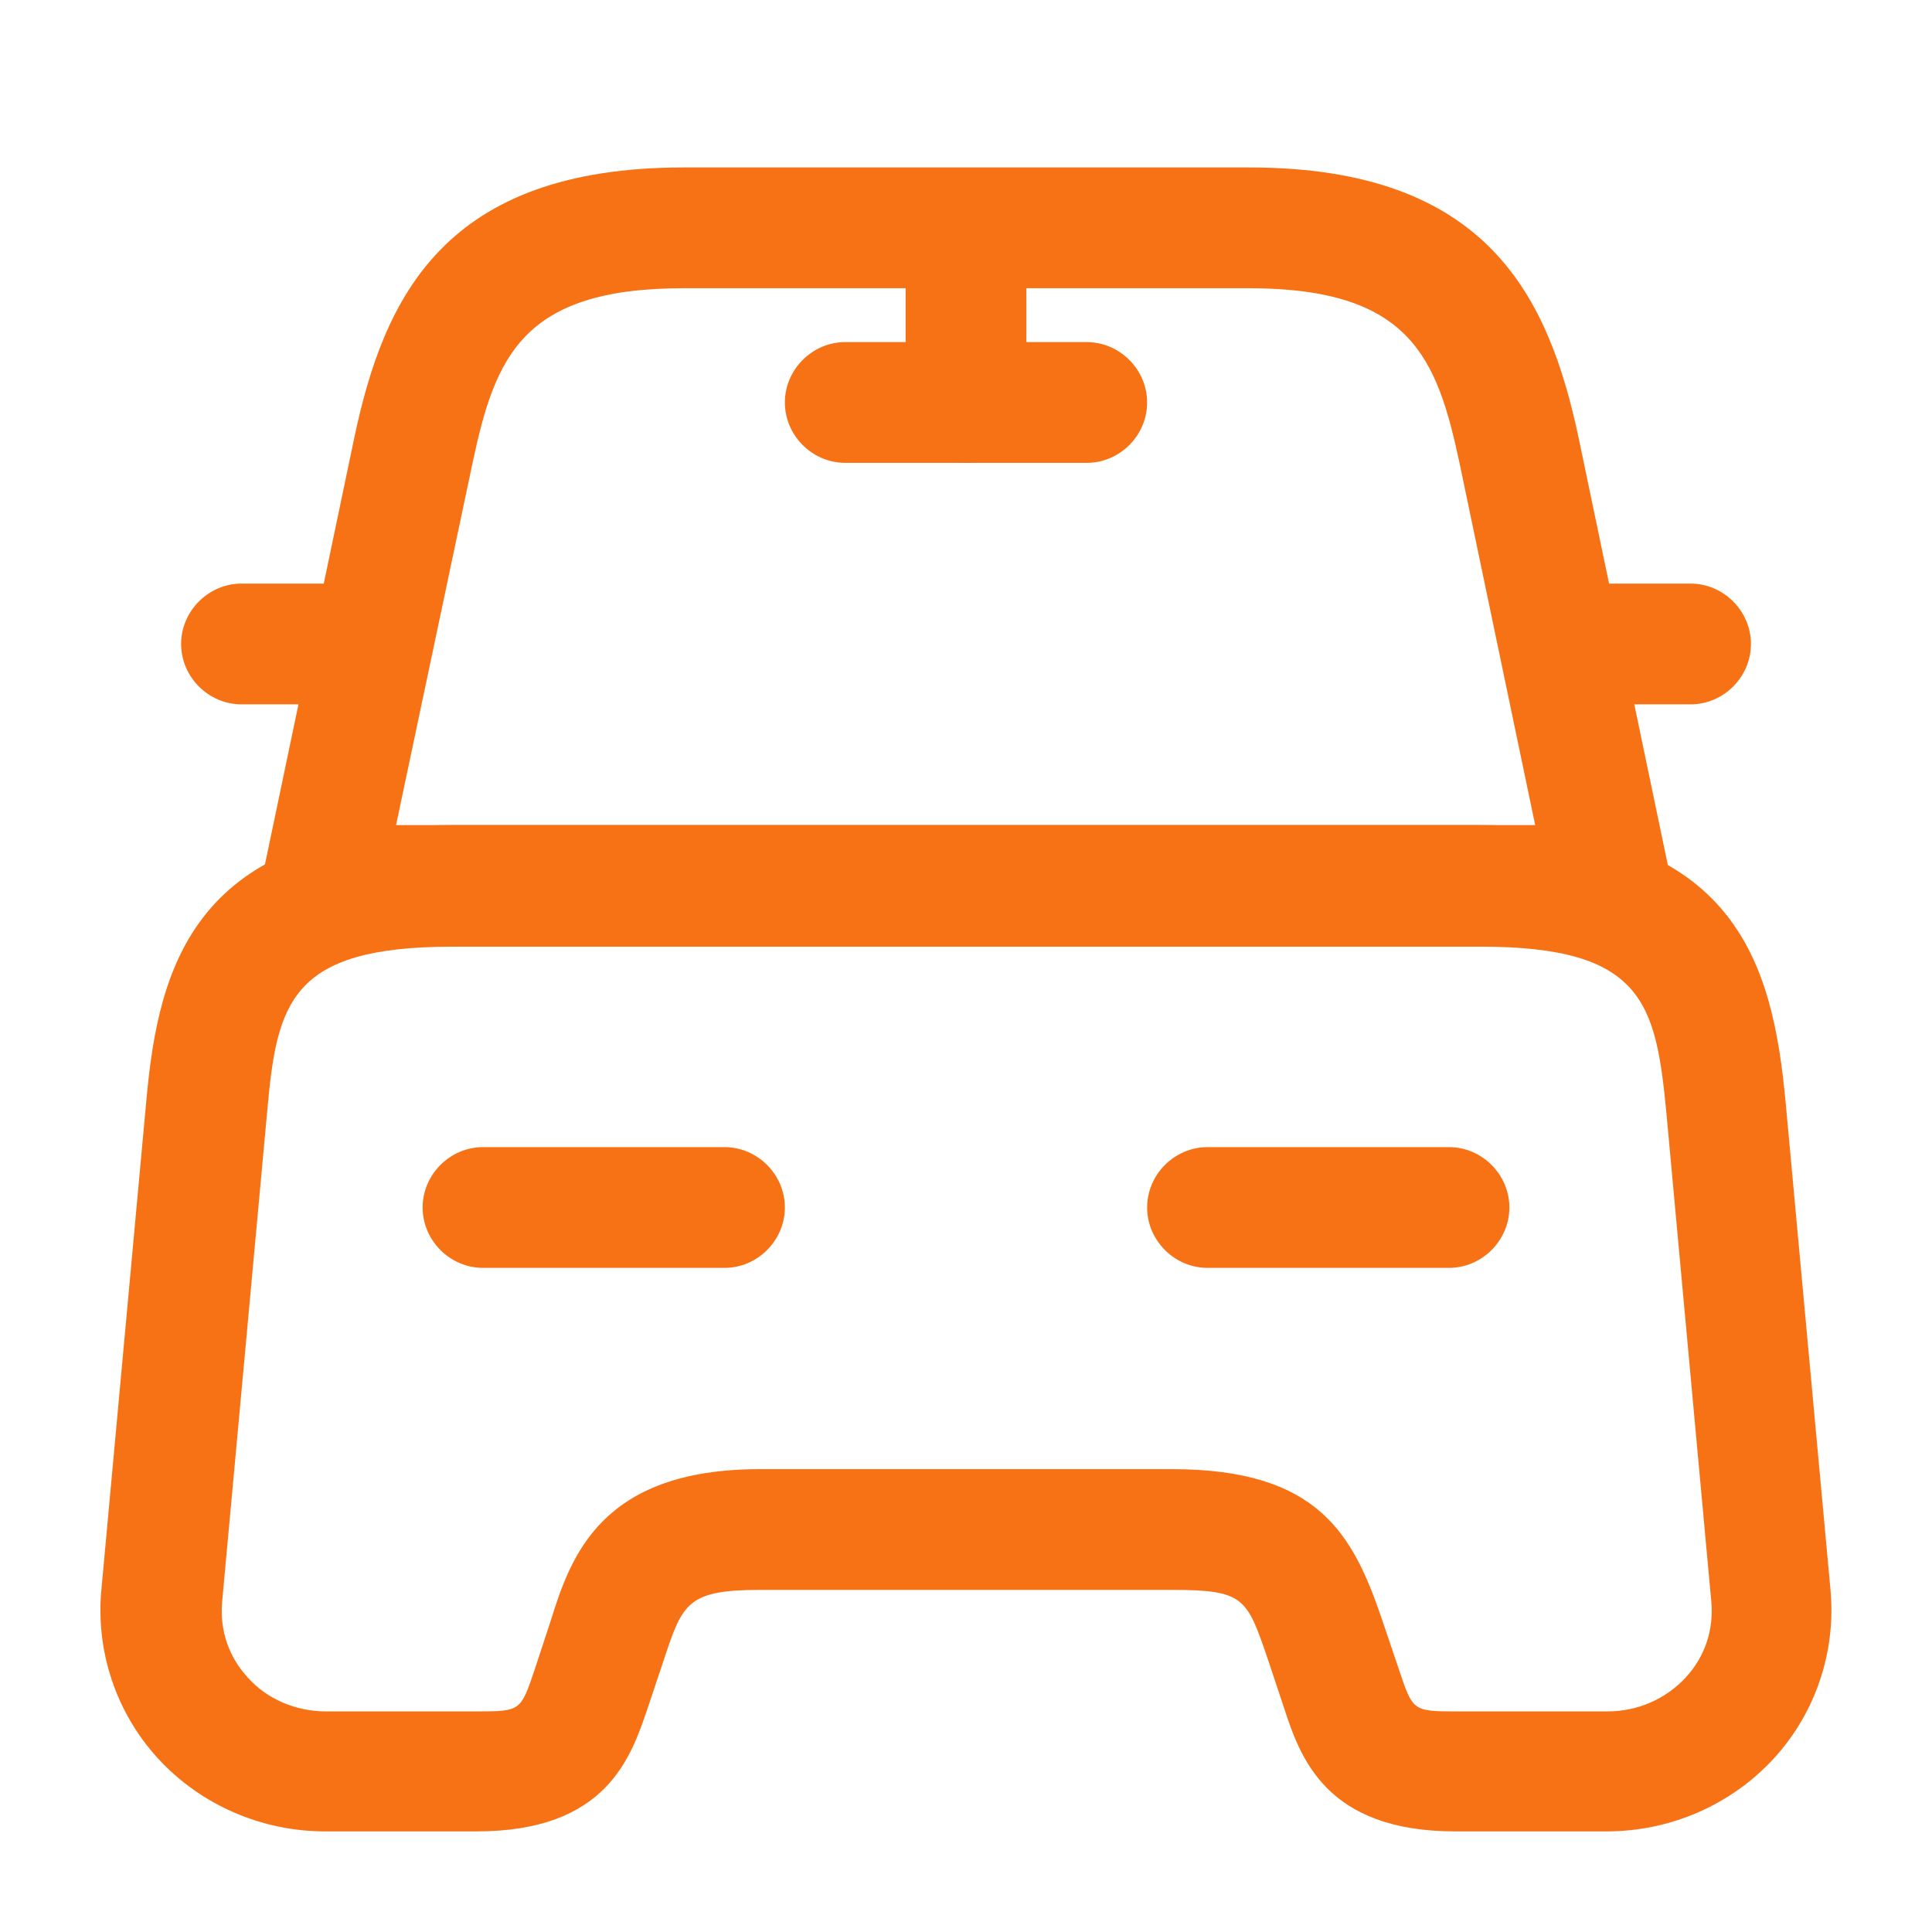
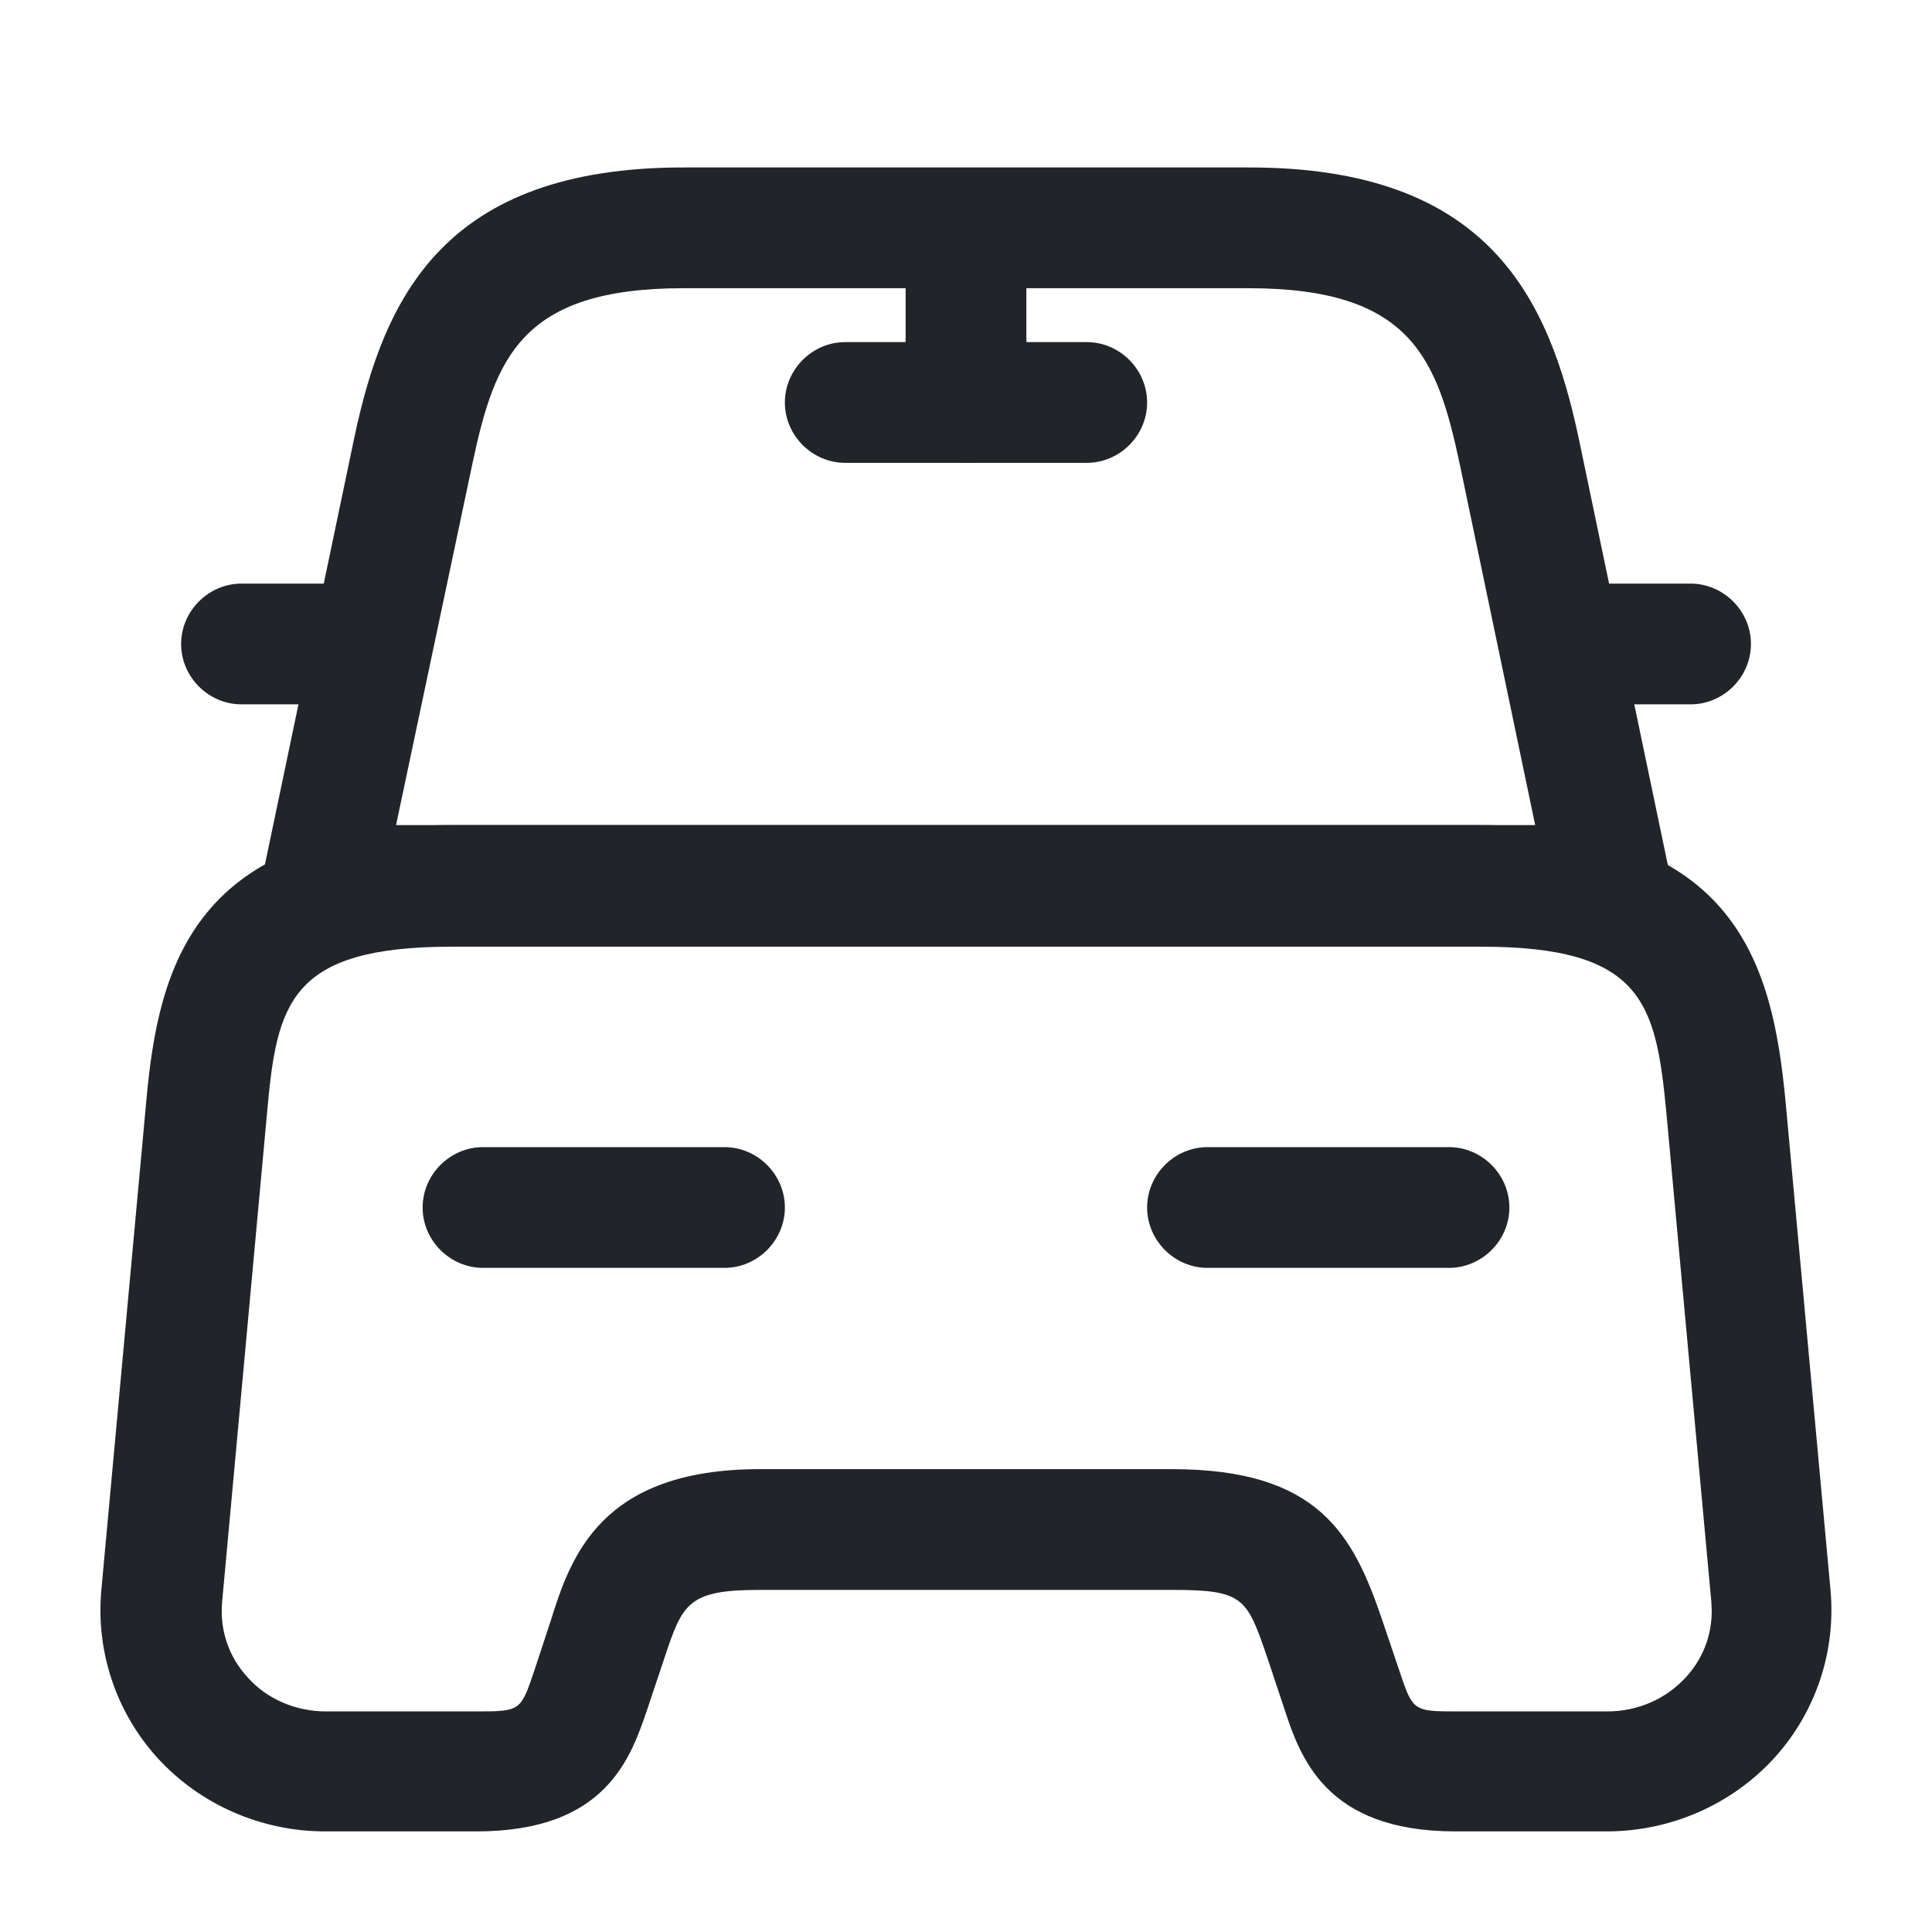
<svg xmlns="http://www.w3.org/2000/svg" width="28" height="28" viewBox="0 0 28 28" fill="none">
-   <path d="M23.334 13.708H4.667C4.399 13.708 4.154 13.592 3.99 13.382C3.827 13.183 3.757 12.903 3.815 12.647L5.134 6.347C5.565 4.305 6.44 2.427 9.905 2.427H18.107C21.572 2.427 22.447 4.317 22.879 6.347L24.197 12.658C24.255 12.915 24.185 13.183 24.022 13.393C23.847 13.592 23.602 13.708 23.334 13.708ZM5.74 11.958H22.249L21.152 6.708C20.825 5.18 20.44 4.177 18.095 4.177H9.905C7.56 4.177 7.175 5.18 6.849 6.708L5.74 11.958Z" fill="#F77214" />
-   <path d="M23.285 26.542H21.092C19.202 26.542 18.84 25.457 18.607 24.745L18.374 24.045C18.07 23.158 18.035 23.042 16.985 23.042H11.012C9.962 23.042 9.892 23.24 9.624 24.045L9.39 24.745C9.145 25.468 8.795 26.542 6.905 26.542H4.712C3.79 26.542 2.904 26.157 2.285 25.48C1.679 24.815 1.387 23.928 1.469 23.042L2.122 15.937C2.297 14.012 2.81 11.958 6.555 11.958H21.442C25.187 11.958 25.689 14.012 25.875 15.937L26.529 23.042C26.61 23.928 26.319 24.815 25.712 25.48C25.094 26.157 24.207 26.542 23.285 26.542ZM11.012 21.292H16.985C19.109 21.292 19.61 22.237 20.03 23.473L20.275 24.197C20.474 24.792 20.474 24.803 21.104 24.803H23.297C23.729 24.803 24.137 24.628 24.429 24.313C24.709 24.01 24.837 23.625 24.802 23.217L24.149 16.112C23.997 14.537 23.81 13.72 21.465 13.72H6.555C4.199 13.72 4.012 14.537 3.872 16.112L3.219 23.217C3.184 23.625 3.312 24.01 3.592 24.313C3.872 24.628 4.292 24.803 4.724 24.803H6.917C7.547 24.803 7.547 24.792 7.745 24.208L7.979 23.497C8.27 22.563 8.702 21.292 11.012 21.292Z" fill="#F77214" />
-   <path d="M4.667 10.208H3.5C3.022 10.208 2.625 9.812 2.625 9.333C2.625 8.855 3.022 8.458 3.5 8.458H4.667C5.145 8.458 5.542 8.855 5.542 9.333C5.542 9.812 5.145 10.208 4.667 10.208Z" fill="#F77214" />
-   <path d="M24.501 10.208H23.334C22.856 10.208 22.459 9.812 22.459 9.333C22.459 8.855 22.856 8.458 23.334 8.458H24.501C24.979 8.458 25.376 8.855 25.376 9.333C25.376 9.812 24.979 10.208 24.501 10.208Z" fill="#F77214" />
-   <path d="M14 6.708C13.522 6.708 13.125 6.312 13.125 5.833V3.5C13.125 3.022 13.522 2.625 14 2.625C14.478 2.625 14.875 3.022 14.875 3.5V5.833C14.875 6.312 14.478 6.708 14 6.708Z" fill="#F77214" />
-   <path d="M15.75 6.708H12.25C11.772 6.708 11.375 6.312 11.375 5.833C11.375 5.355 11.772 4.958 12.25 4.958H15.75C16.228 4.958 16.625 5.355 16.625 5.833C16.625 6.312 16.228 6.708 15.75 6.708Z" fill="#F77214" />
-   <path d="M10.5 18.375H7C6.522 18.375 6.125 17.978 6.125 17.5C6.125 17.022 6.522 16.625 7 16.625H10.5C10.978 16.625 11.375 17.022 11.375 17.5C11.375 17.978 10.978 18.375 10.5 18.375Z" fill="#F77214" />
-   <path d="M21 18.375H17.5C17.022 18.375 16.625 17.978 16.625 17.5C16.625 17.022 17.022 16.625 17.5 16.625H21C21.478 16.625 21.875 17.022 21.875 17.5C21.875 17.978 21.478 18.375 21 18.375Z" fill="#F77214" />
+   <path d="M23.334 13.708H4.667C4.399 13.708 4.154 13.592 3.99 13.382C3.827 13.183 3.757 12.903 3.815 12.647L5.134 6.347C5.565 4.305 6.44 2.427 9.905 2.427H18.107C21.572 2.427 22.447 4.317 22.879 6.347L24.197 12.658C24.255 12.915 24.185 13.183 24.022 13.393C23.847 13.592 23.602 13.708 23.334 13.708ZM5.74 11.958H22.249L21.152 6.708C20.825 5.18 20.44 4.177 18.095 4.177H9.905C7.56 4.177 7.175 5.18 6.849 6.708L5.74 11.958Z" fill="#212529" />
+   <path d="M23.285 26.542H21.092C19.202 26.542 18.84 25.457 18.607 24.745L18.374 24.045C18.07 23.158 18.035 23.042 16.985 23.042H11.012C9.962 23.042 9.892 23.24 9.624 24.045L9.39 24.745C9.145 25.468 8.795 26.542 6.905 26.542H4.712C3.79 26.542 2.904 26.157 2.285 25.48C1.679 24.815 1.387 23.928 1.469 23.042L2.122 15.937C2.297 14.012 2.81 11.958 6.555 11.958H21.442C25.187 11.958 25.689 14.012 25.875 15.937L26.529 23.042C26.61 23.928 26.319 24.815 25.712 25.48C25.094 26.157 24.207 26.542 23.285 26.542ZM11.012 21.292H16.985C19.109 21.292 19.61 22.237 20.03 23.473L20.275 24.197C20.474 24.792 20.474 24.803 21.104 24.803H23.297C23.729 24.803 24.137 24.628 24.429 24.313C24.709 24.01 24.837 23.625 24.802 23.217L24.149 16.112C23.997 14.537 23.81 13.72 21.465 13.72H6.555C4.199 13.72 4.012 14.537 3.872 16.112L3.219 23.217C3.184 23.625 3.312 24.01 3.592 24.313C3.872 24.628 4.292 24.803 4.724 24.803H6.917C7.547 24.803 7.547 24.792 7.745 24.208L7.979 23.497C8.27 22.563 8.702 21.292 11.012 21.292Z" fill="#212529" />
+   <path d="M4.667 10.208H3.5C3.022 10.208 2.625 9.812 2.625 9.333C2.625 8.855 3.022 8.458 3.5 8.458H4.667C5.145 8.458 5.542 8.855 5.542 9.333C5.542 9.812 5.145 10.208 4.667 10.208Z" fill="#212529" />
+   <path d="M24.501 10.208H23.334C22.856 10.208 22.459 9.812 22.459 9.333C22.459 8.855 22.856 8.458 23.334 8.458H24.501C24.979 8.458 25.376 8.855 25.376 9.333C25.376 9.812 24.979 10.208 24.501 10.208Z" fill="#212529" />
+   <path d="M14 6.708C13.522 6.708 13.125 6.312 13.125 5.833V3.5C13.125 3.022 13.522 2.625 14 2.625C14.478 2.625 14.875 3.022 14.875 3.5V5.833C14.875 6.312 14.478 6.708 14 6.708Z" fill="#212529" />
+   <path d="M15.75 6.708H12.25C11.772 6.708 11.375 6.312 11.375 5.833C11.375 5.355 11.772 4.958 12.25 4.958H15.75C16.228 4.958 16.625 5.355 16.625 5.833C16.625 6.312 16.228 6.708 15.75 6.708Z" fill="#212529" />
+   <path d="M10.5 18.375H7C6.522 18.375 6.125 17.978 6.125 17.5C6.125 17.022 6.522 16.625 7 16.625H10.5C10.978 16.625 11.375 17.022 11.375 17.5C11.375 17.978 10.978 18.375 10.5 18.375Z" fill="#212529" />
+   <path d="M21 18.375H17.5C17.022 18.375 16.625 17.978 16.625 17.5C16.625 17.022 17.022 16.625 17.5 16.625H21C21.478 16.625 21.875 17.022 21.875 17.5C21.875 17.978 21.478 18.375 21 18.375Z" fill="#212529" />
</svg>
